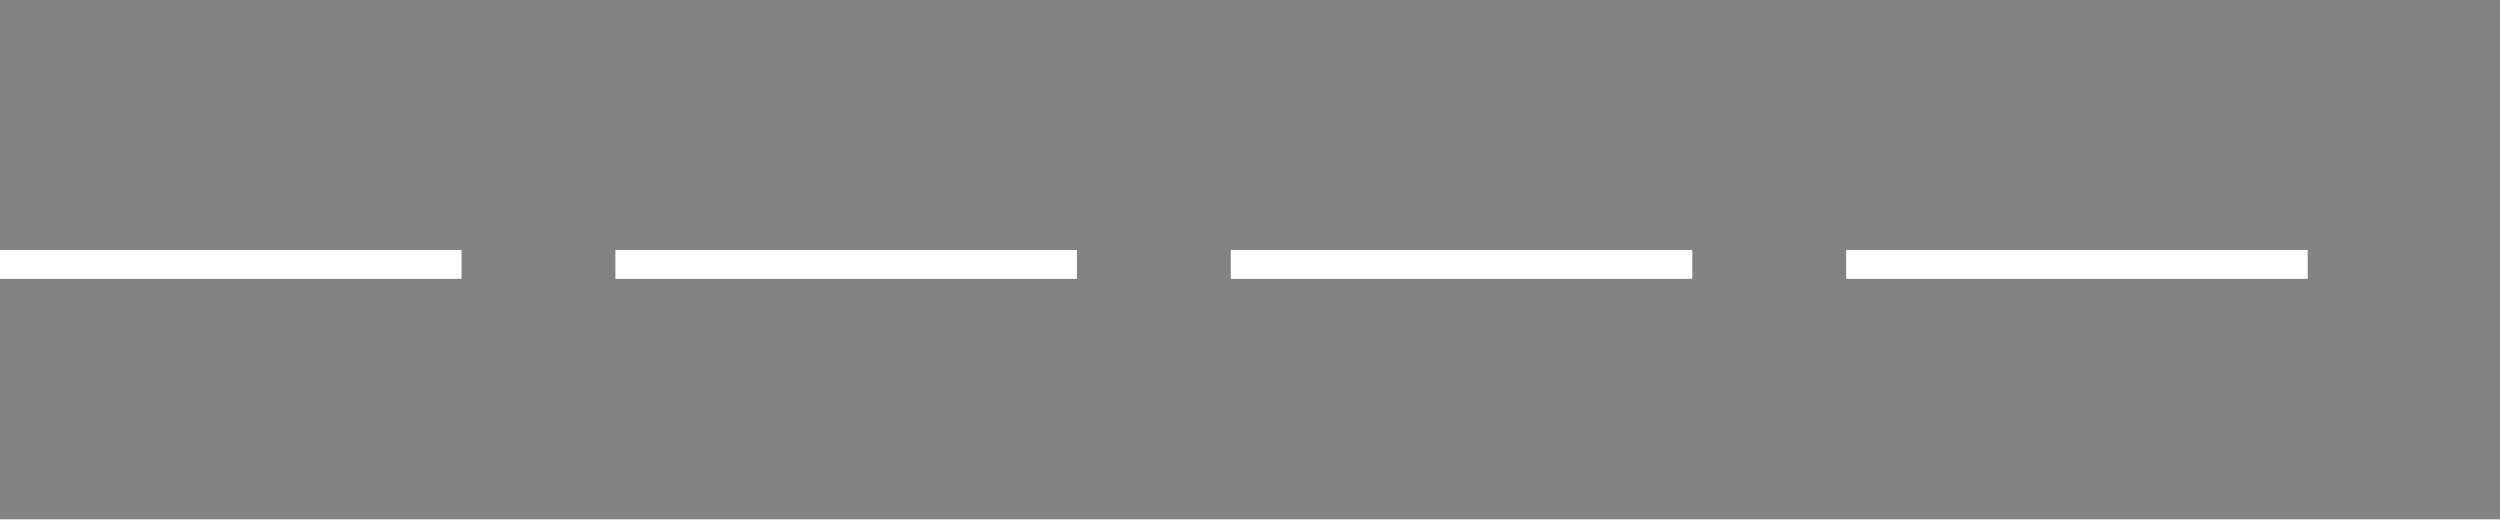
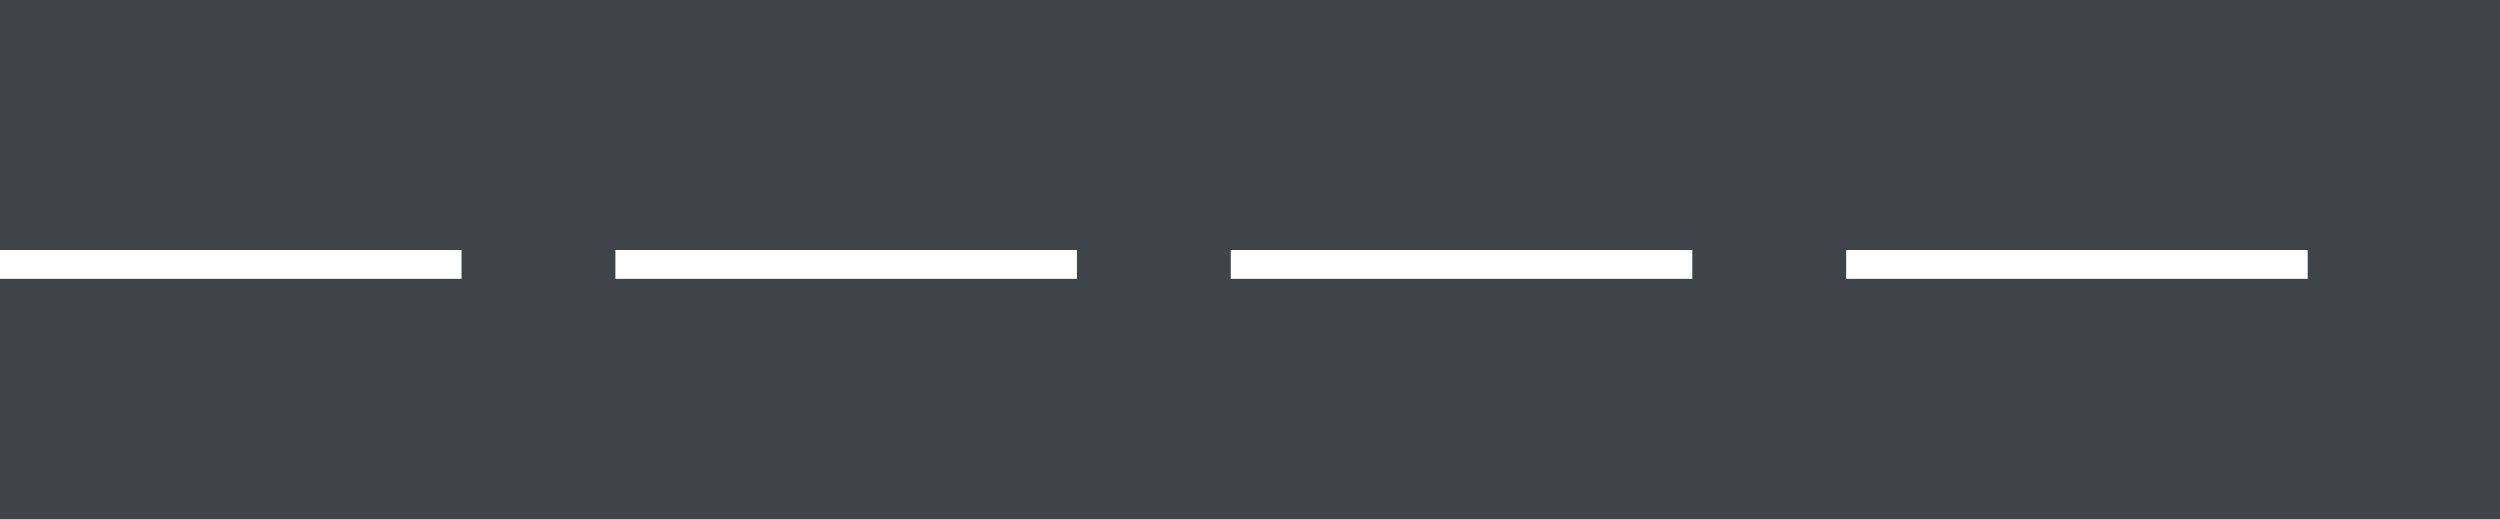
<svg xmlns="http://www.w3.org/2000/svg" width="260" height="54">
  <g fill="none" fill-rule="evenodd">
-     <path fill="#838383" fill-rule="nonzero" d="M0 0h260v54H0z" />
+     <path fill="#3F4449" fill-rule="nonzero" d="M0 0h260v54H0z" />
    <path d="M48 26v3H0v-3h48zm64 0v3H64v-3h48zm64 0v3h-48v-3h48zm64 0v3h-48v-3h48z" fill="#FFF" />
  </g>
</svg>
